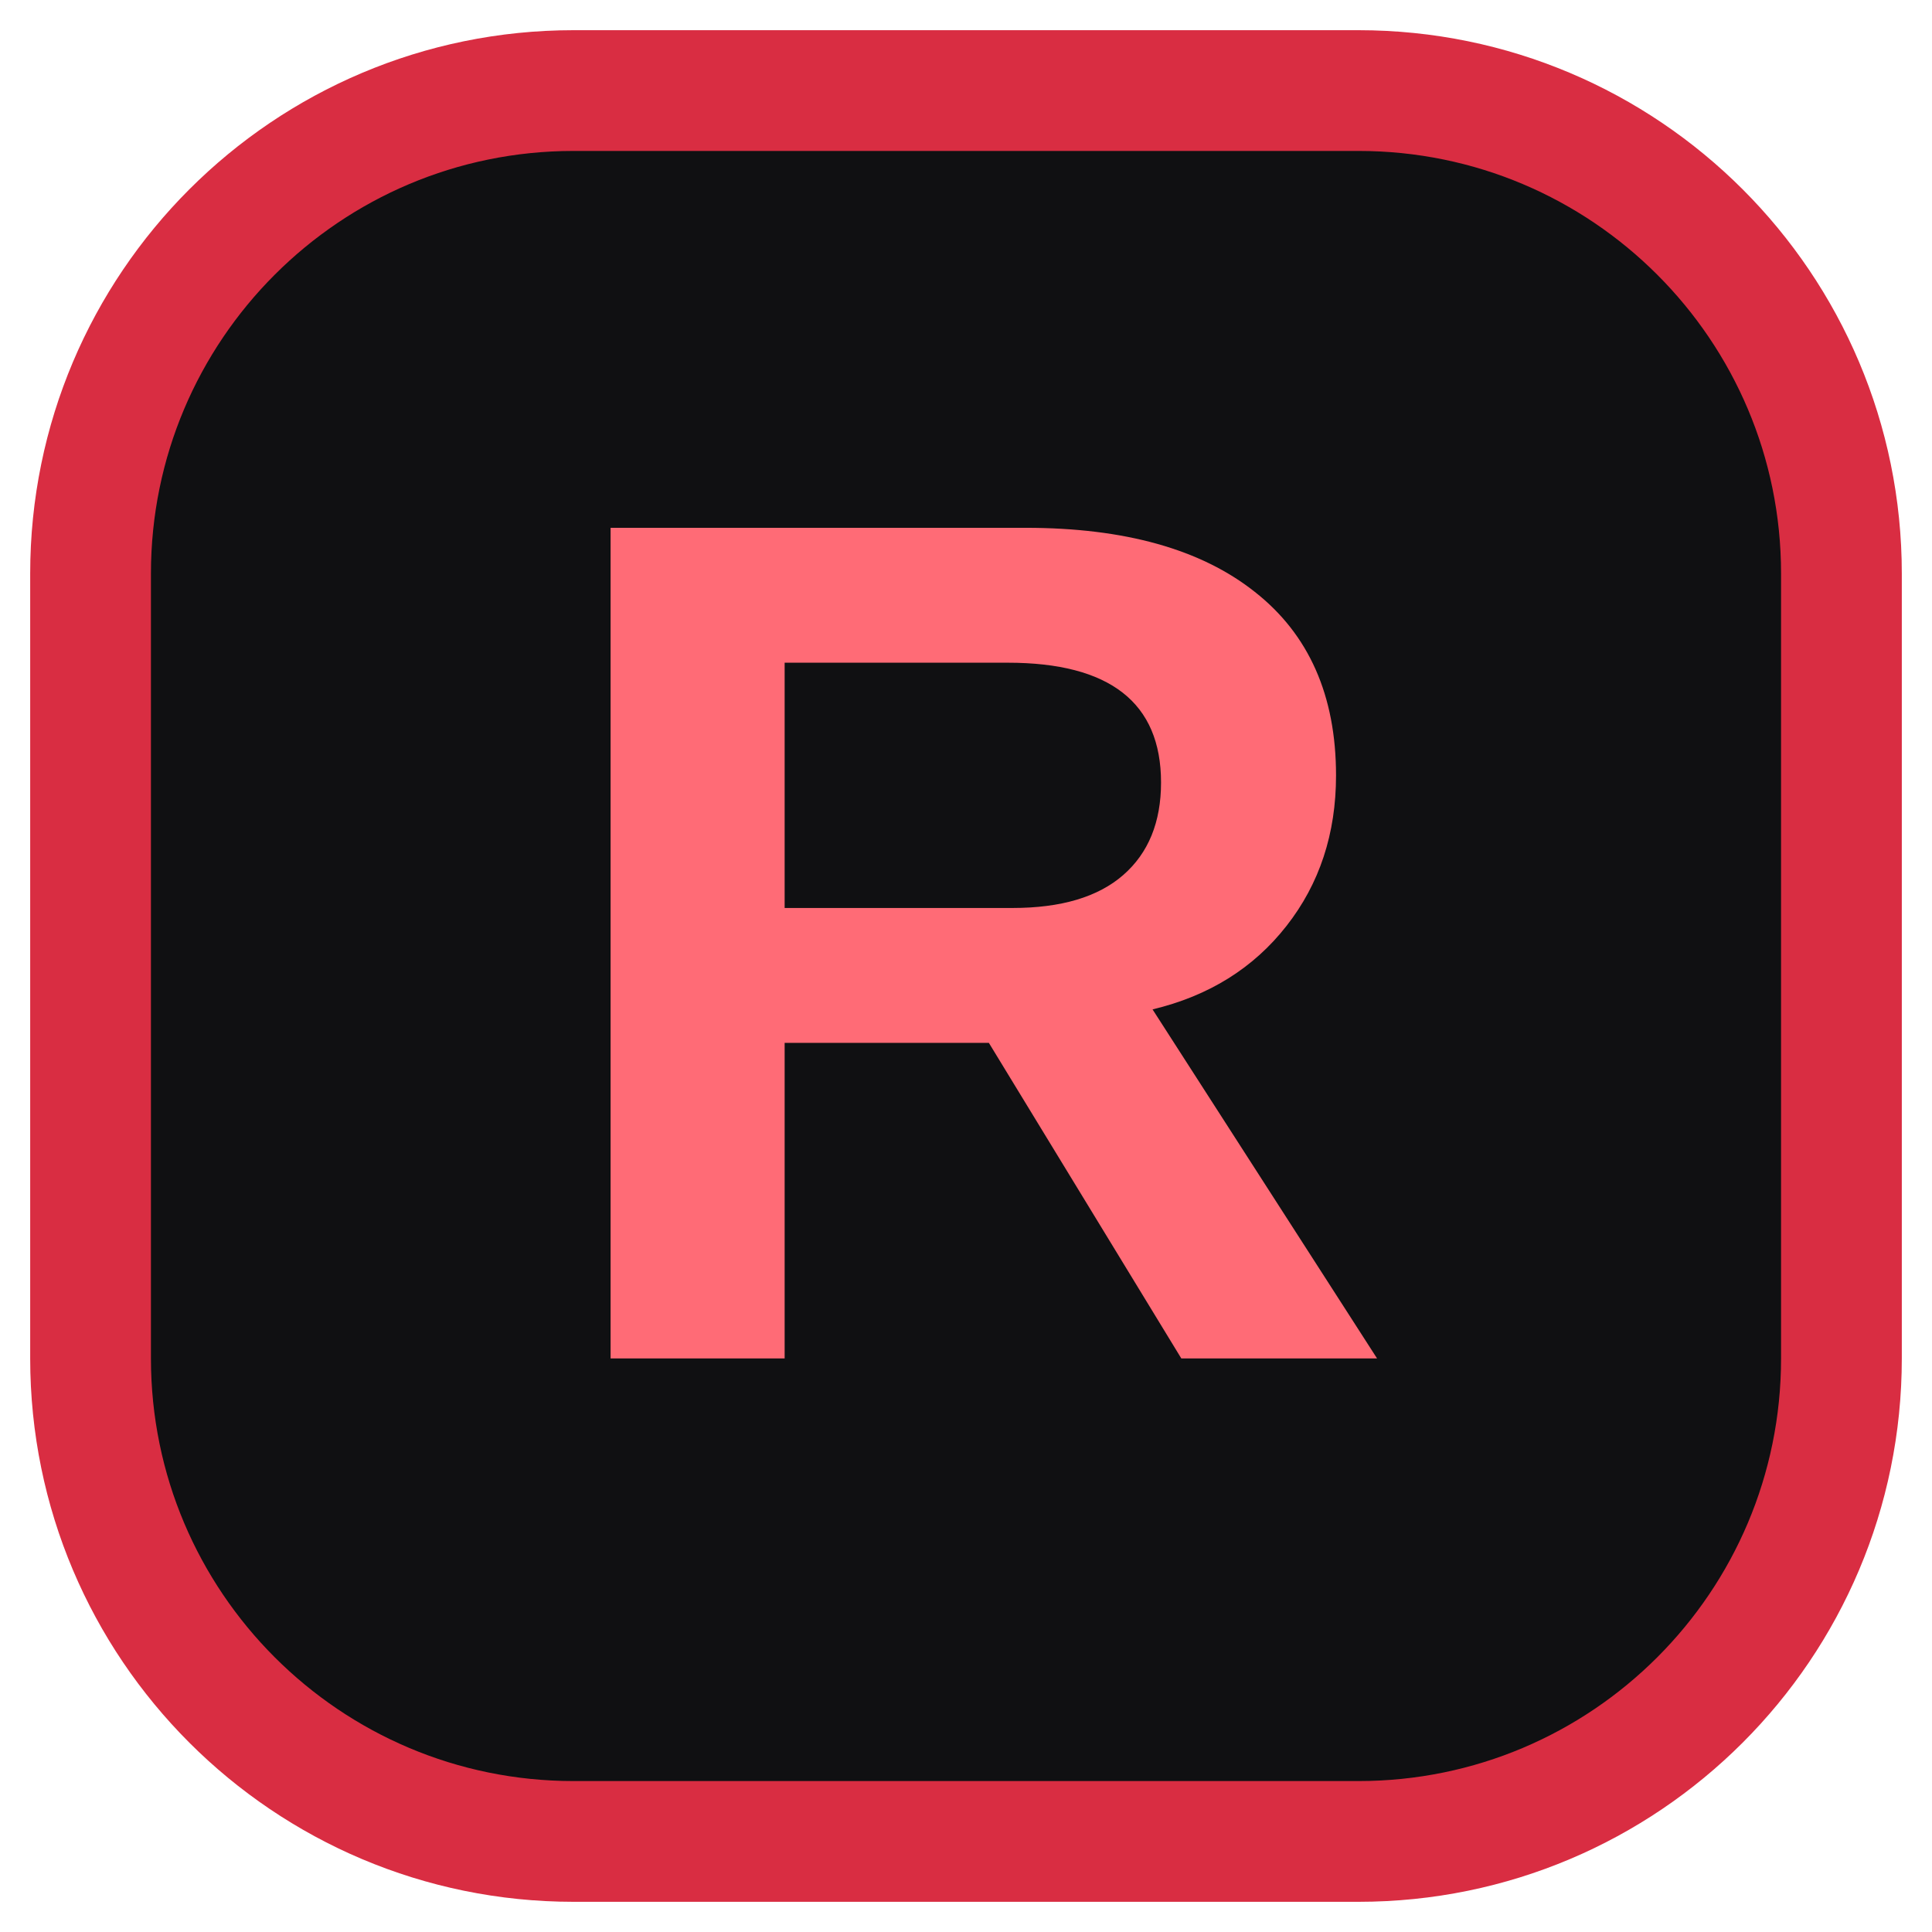
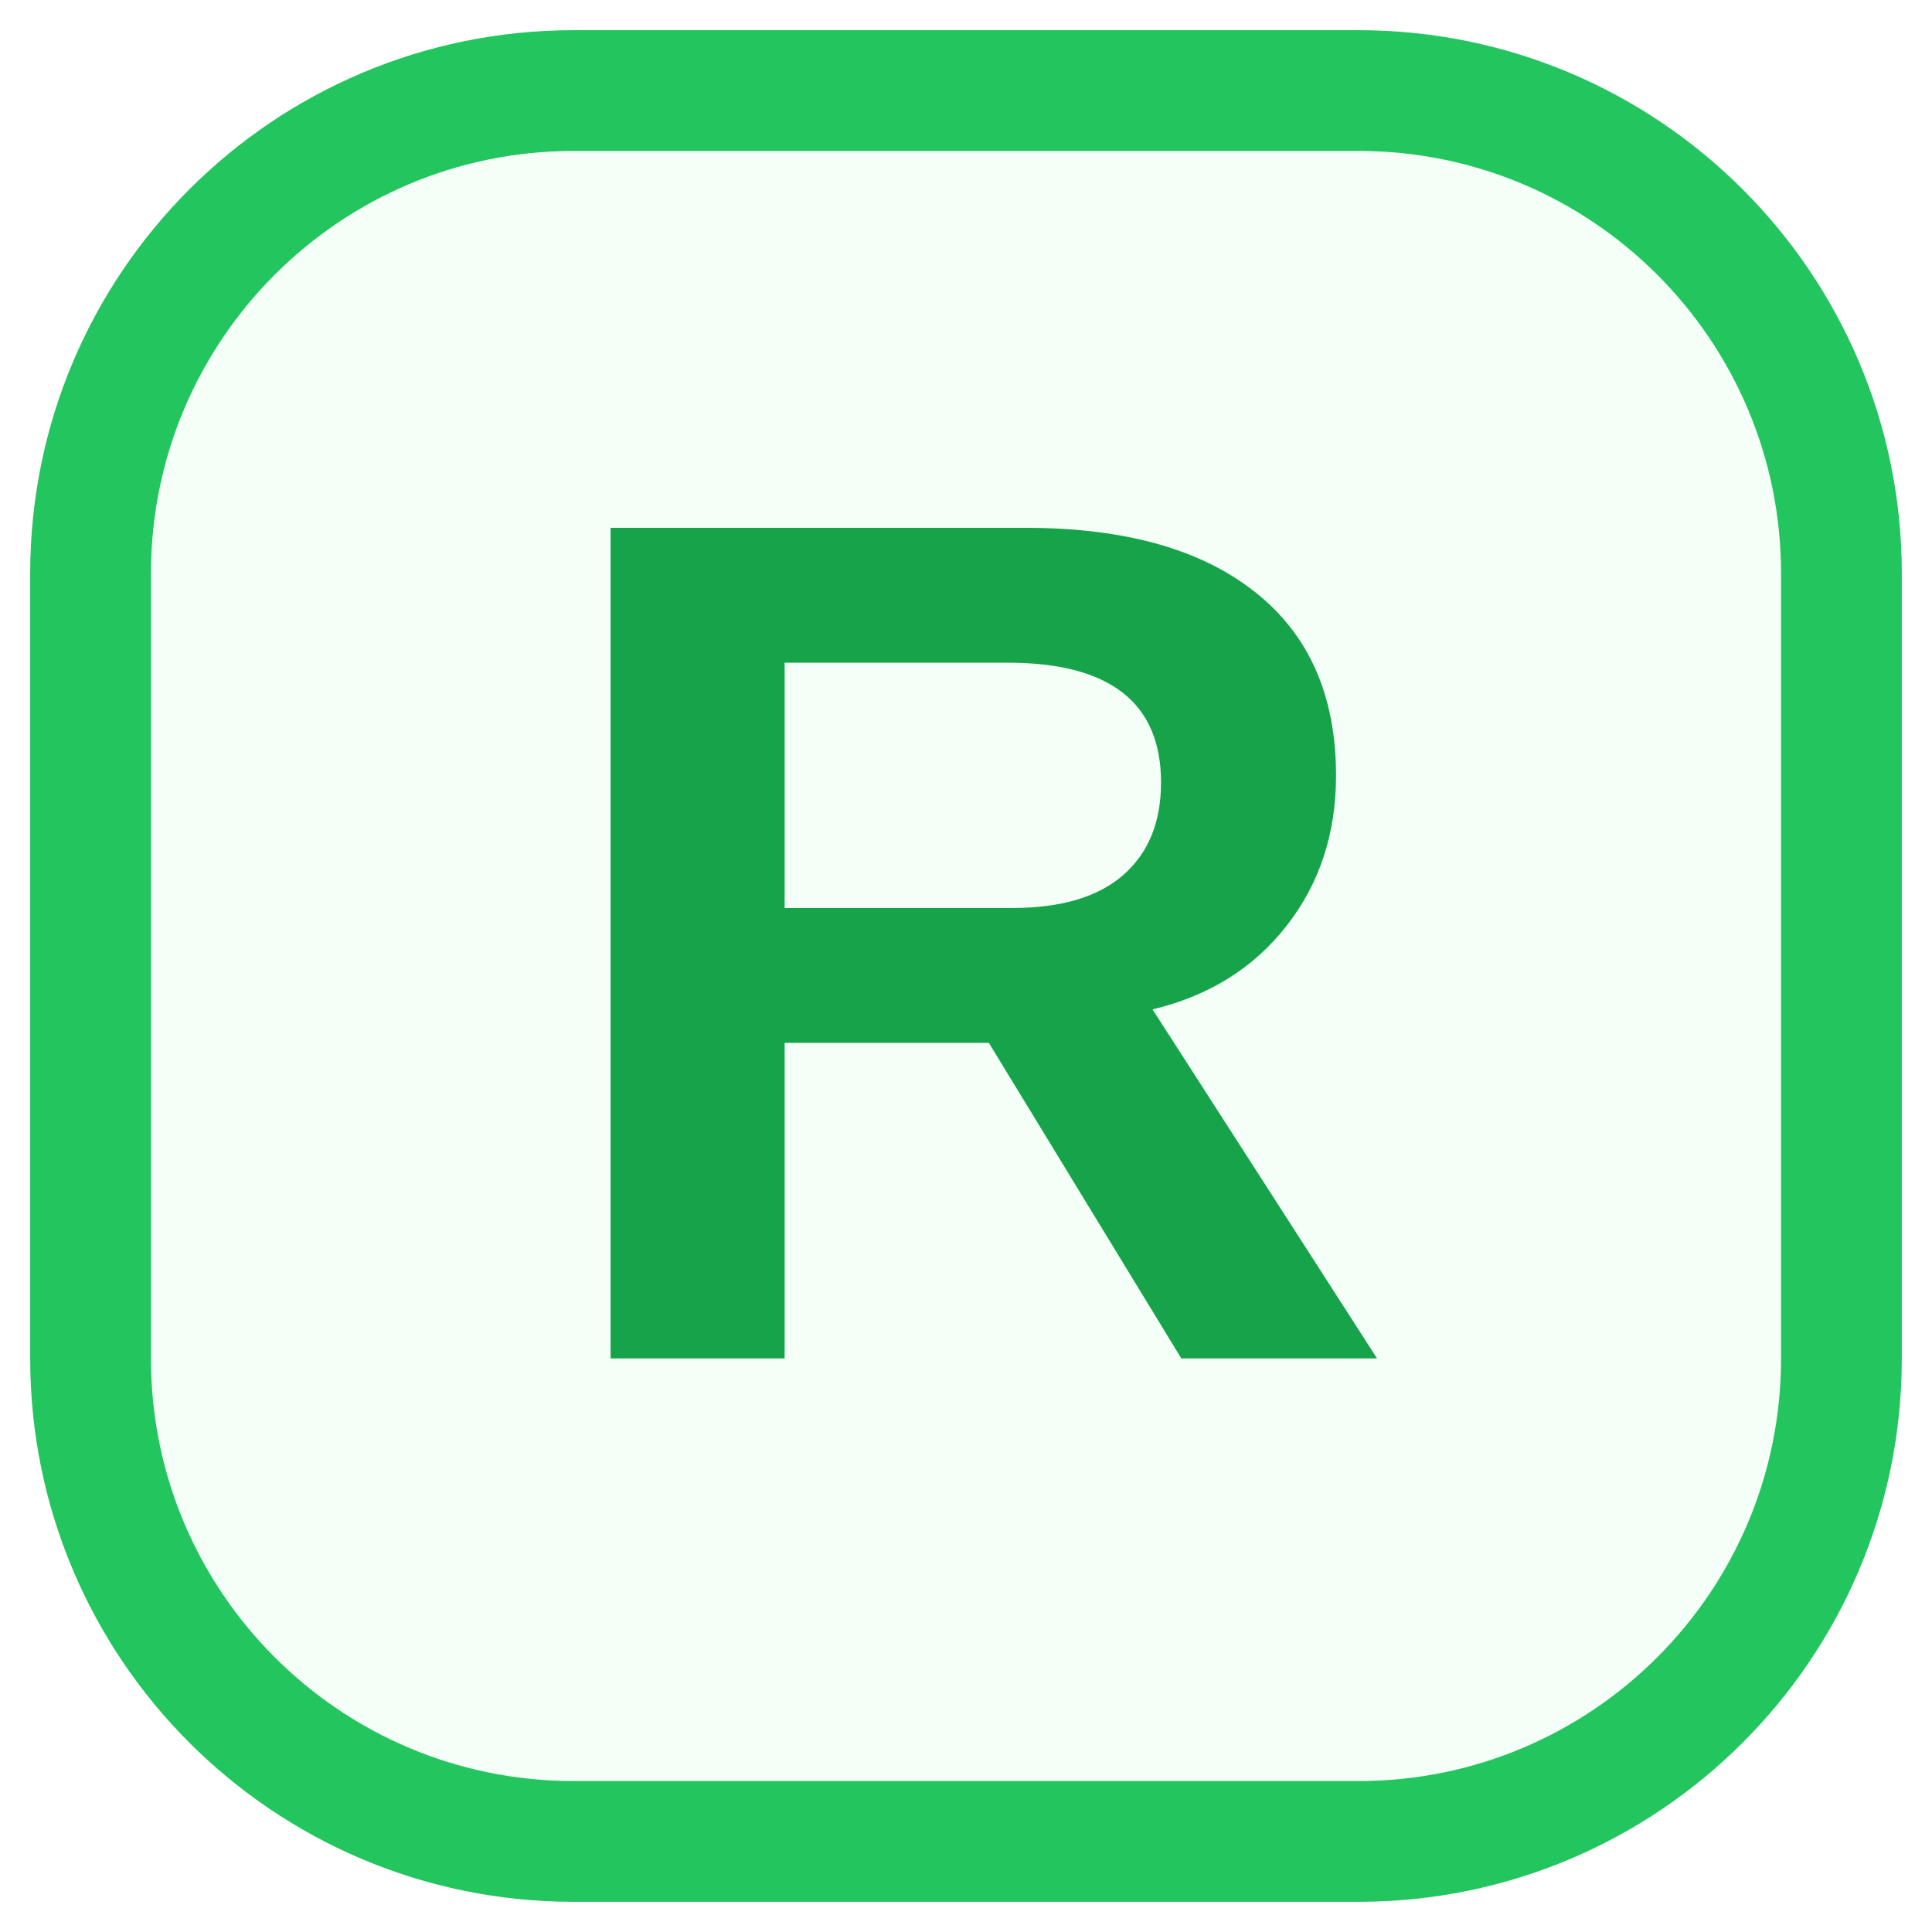
<svg xmlns="http://www.w3.org/2000/svg" viewBox="0 0 64 64">
-   <rect x="3" y="3" width="58" height="58" rx="16" fill="#101012" stroke="#d92d42" stroke-width="4" />
-   <text x="32" y="45" text-anchor="middle" font-family="Arial, Helvetica, sans-serif" font-size="40" font-weight="800" fill="#ff6b76">R</text>
+   <rect x="3" y="3" width="58" height="58" rx="16" fill="#f4fff7" stroke="#22c55e" stroke-width="4" />
+   <text x="32" y="45" text-anchor="middle" font-family="Arial, Helvetica, sans-serif" font-size="40" font-weight="800" fill="#16a34a">R</text>
</svg>
